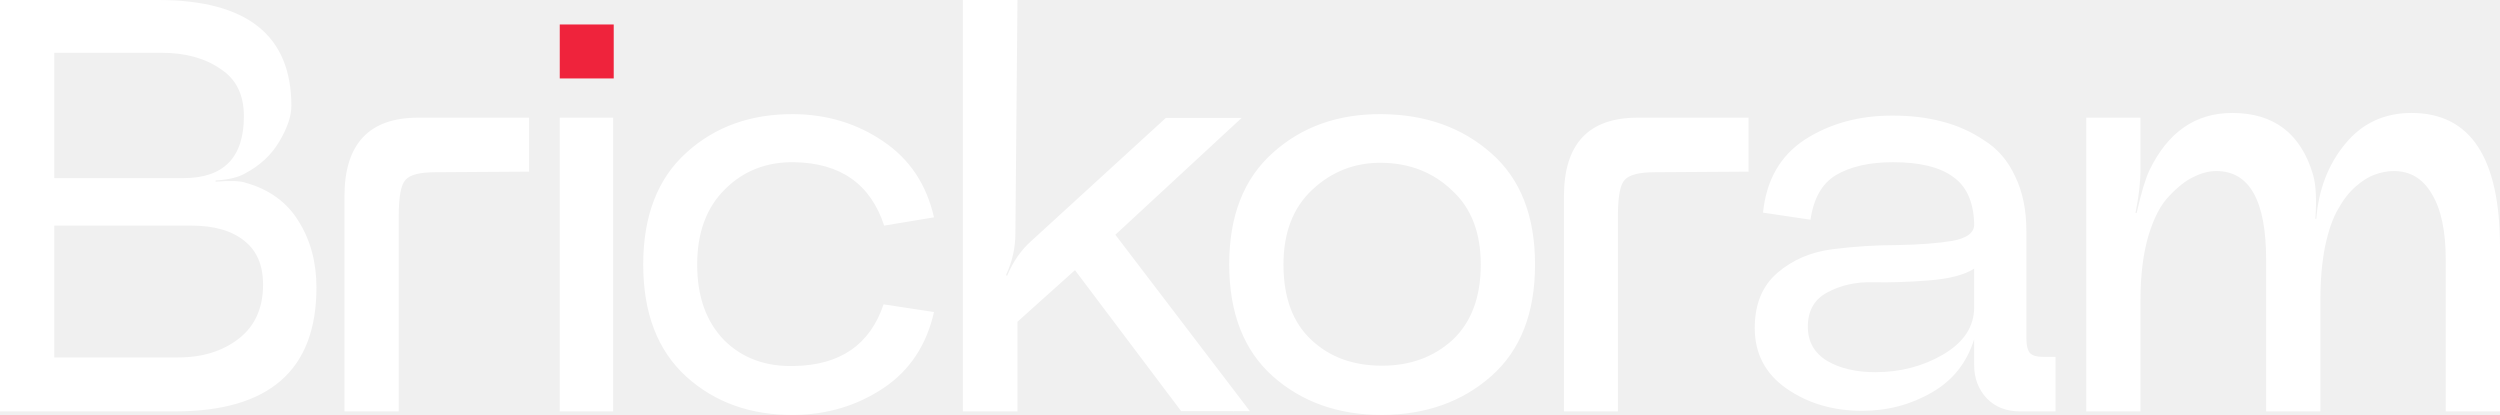
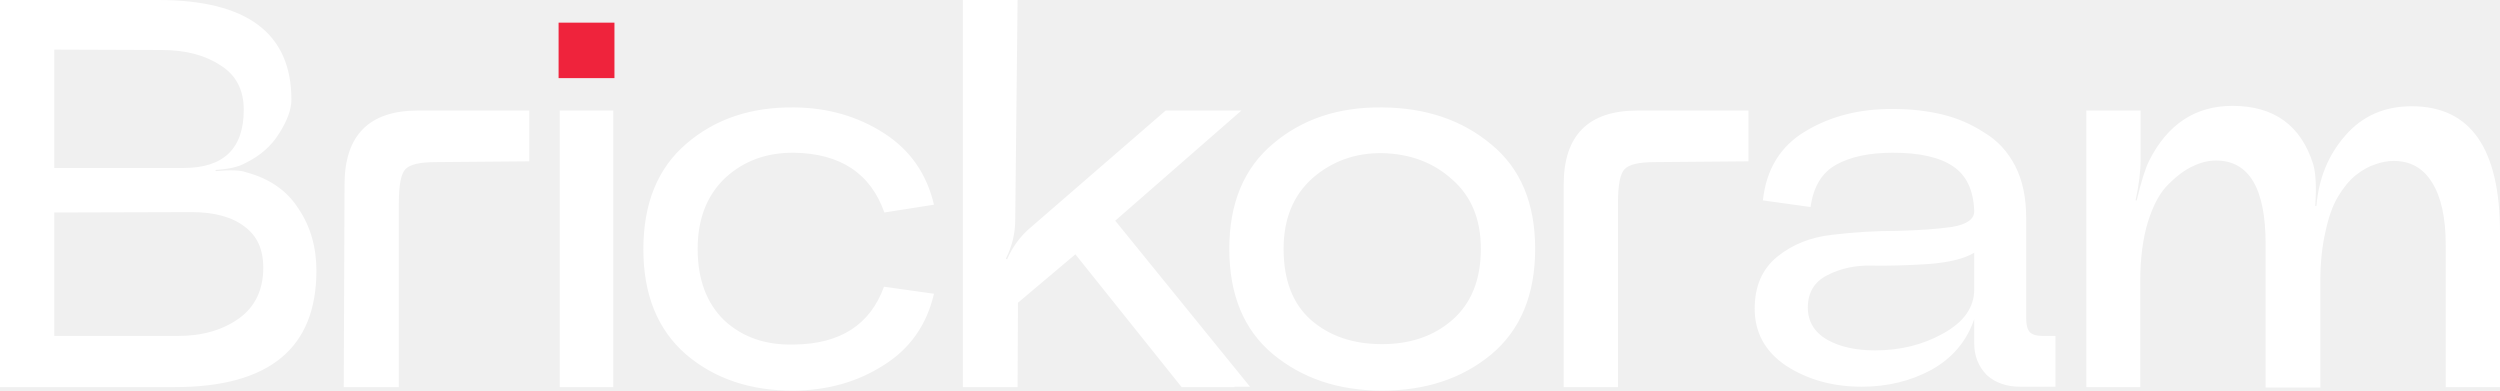
- <svg xmlns="http://www.w3.org/2000/svg" viewBox="0 0 84.77 14.07">
-   <path fill="#fff" d="M0 0h5.36q4.52 0 4.52 3.59 0 .52-.41 1.21-.4.68-1.16 1.08-.34.2-1 .24v.04q.75-.06 1.03.04 1.2.34 1.79 1.31.6.96.6 2.24 0 4.2-4.8 4.2H0zm1.84 7.65v4.47h4.2q1.24 0 2.06-.64.82-.64.82-1.83 0-.98-.63-1.48-.64-.52-1.8-.52zm0-5.86v4.25h4.38q2.05 0 2.05-2.1 0-1.09-.79-1.6-.79-.55-2-.55zm9.84 4.87q0-2.67 2.5-2.67h3.76v1.83l-3.17.02q-.8 0-1.02.26-.23.24-.23 1.23v6.62h-1.84zm7.3 7.29V3.99h1.81v9.96zm7.95-10.08q1.7.02 3.03.93 1.33.9 1.71 2.57l-1.69.28q-.69-2.11-3.05-2.15-1.41-.02-2.35.92-.94.93-.94 2.55 0 1.63.92 2.57.92.91 2.37.87 2.34-.04 3.03-2.09l1.71.26q-.38 1.68-1.7 2.57-1.34.9-3.04.92-2.2.02-3.66-1.3-1.46-1.33-1.46-3.8t1.46-3.79q1.46-1.33 3.66-1.31zm7.57 10.08h-1.85V0h1.85l-.07 7.91q0 .74-.32 1.42l.04.02q.3-.72.82-1.18L39.53 4h2.57l-4.28 3.96 4.56 5.98h-.55v.02l-.02-.02h-1.76l-3.6-4.78-1.95 1.75zm12.36.12q-2.22 0-3.7-1.31-1.48-1.32-1.48-3.8 0-2.46 1.48-3.78 1.48-1.33 3.7-1.31 2.23.02 3.71 1.33 1.48 1.3 1.48 3.77t-1.48 3.78-3.71 1.32zm0-8.55q-1.37-.02-2.37.92-.97.91-.97 2.53 0 1.67.94 2.55.93.88 2.4.88 1.44 0 2.4-.88.95-.9.95-2.55 0-1.62-.97-2.51-.96-.92-2.38-.94zm6.17 1.14q0-2.67 2.5-2.67h3.76v1.83l-3.17.02q-.8 0-1.03.26-.23.24-.23 1.23v6.62h-1.83zm13.91 4.84q-.37 1.2-1.44 1.81-1.07.62-2.36.62-1.48 0-2.57-.76-1.07-.75-1.07-2.05 0-1.21.77-1.87.77-.66 1.87-.8 1.11-.14 2.2-.14 1.1-.02 1.85-.14.77-.14.75-.58-.03-1.11-.71-1.59-.68-.5-2.04-.5-1.2 0-1.94.44-.7.42-.86 1.51l-1.61-.24q.17-1.67 1.44-2.49 1.28-.81 2.97-.8.9 0 1.66.2.78.2 1.43.64.68.42 1.05 1.22.38.78.38 1.85v3.63q0 .38.13.52.13.12.43.12h.43v1.85h-1.2q-.7 0-1.13-.44-.43-.46-.43-1.13zm-5.64-.42q0 .76.66 1.16.65.38 1.63.38 1.27 0 2.3-.6 1.05-.62 1.05-1.6V9.11q-.5.32-1.55.4-1.03.08-1.9.06-.84-.02-1.52.34-.67.35-.67 1.17zm9.44 2.87V3.99h1.84v1.73q0 .68-.17 1.5h.04q.23-1.02.43-1.44.94-1.95 2.81-1.95 2.12 0 2.74 2.09.15.52.08 1.5h.03q.12-1.5.98-2.54.86-1.05 2.25-1.05 3 0 3 4.56v5.56h-1.84V8.81q0-1.46-.47-2.23-.45-.78-1.29-.78-.32 0-.64.12-.3.1-.65.4-.34.3-.6.77-.27.46-.44 1.26-.16.8-.16 1.81v3.79h-1.84V8.81q0-3.01-1.69-3.01-.37 0-.77.2-.39.18-.82.64-.43.43-.71 1.35-.27.92-.27 2.17v3.79z" />
-   <path fill="#ef233c" d="M18.98.83h1.83v1.83h-1.83z" />
+ <svg xmlns="http://www.w3.org/2000/svg" viewBox="0 0 64 10">
+   <rect width="1.43" height="1.42" x="14.3" y=".58" fill="#ef233c" rx="0" ry="0" />
+   <path fill="#fff" d="M0 0h4.05q3.41 0 3.41 2.55 0 .37-.31.86-.3.49-.88.77-.25.14-.75.17v.03q.57-.05.78.03.9.24 1.34.93.46.68.46 1.59 0 2.98-3.63 2.98H0Zm1.39 5.44V8.6h3.17q.93 0 1.56-.45.62-.45.62-1.3 0-.7-.48-1.05-.48-.37-1.36-.37Zm0-4.17V4.3H4.7q1.54 0 1.54-1.49 0-.77-.6-1.14-.59-.39-1.5-.39Zm7.43 3.46q0-1.9 1.88-1.9h2.85v1.3l-2.4.02q-.6 0-.77.18-.17.17-.17.88v4.7H8.8Zm5.51 5.18V2.83h1.37v7.08Zm6-7.16q1.29.01 2.3.66 1 .64 1.28 1.83l-1.27.2q-.53-1.5-2.31-1.53-1.06-.01-1.77.65-.7.67-.7 1.81 0 1.17.68 1.83.7.65 1.79.62 1.77-.02 2.3-1.48l1.28.18q-.28 1.2-1.29 1.83-1 .64-2.3.65-1.65.01-2.75-.92-1.1-.95-1.1-2.7 0-1.76 1.1-2.7 1.1-.95 2.76-.93zm5.72 7.16h-1.4V0h1.4l-.06 5.62q0 .53-.24 1l.03.02q.22-.5.62-.83l3.44-2.98h1.94l-3.23 2.82L32 9.9h-.4v.01h-1.35l-2.72-3.4-1.47 1.24Z M35.38 10q-1.67 0-2.8-.94-1.11-.93-1.11-2.69 0-1.75 1.12-2.69 1.12-.95 2.79-.93 1.68.01 2.8.95 1.12.92 1.12 2.67 0 1.76-1.12 2.7-1.12.93-2.8.93zm0-6.08q-1.04-.01-1.79.65-.73.66-.73 1.8 0 1.2.7 1.82.71.62 1.82.62 1.09 0 1.8-.62.73-.64.73-1.82 0-1.14-.74-1.78-.72-.65-1.8-.67zm4.65.81q0-1.9 1.89-1.9h2.84v1.3l-2.4.02q-.6 0-.77.18-.17.17-.17.88v4.7h-1.39zm10.51 3.44q-.29.85-1.1 1.3-.8.43-1.78.43-1.11 0-1.94-.54-.8-.54-.8-1.46 0-.86.58-1.33.58-.47 1.41-.56.84-.1 1.66-.1.83-.02 1.4-.1.58-.1.57-.41-.03-.8-.54-1.14-.51-.35-1.54-.35-.91 0-1.46.31-.54.3-.65 1.08l-1.22-.17q.13-1.2 1.09-1.77.96-.58 2.24-.57.68 0 1.26.14t1.07.46q.51.3.8.86.28.55.28 1.32v2.57q0 .27.1.37.1.09.32.09h.33v1.3h-.9q-.53 0-.86-.3-.32-.33-.32-.81zm-4.26-.3q0 .54.5.83.49.27 1.22.27.97 0 1.74-.43.8-.44.8-1.13v-.94q-.38.23-1.18.29-.78.05-1.43.04-.63-.02-1.14.24-.51.25-.51.84zm7.13 2.04V2.83h1.39v1.24q0 .48-.13 1.06h.03q.17-.72.32-1.02.71-1.4 2.13-1.4 1.6 0 2.07 1.5.1.36.05 1.06h.03q.09-1.06.74-1.8.65-.75 1.7-.75Q64 2.72 64 5.96v3.95h-1.39V6.26q0-1.03-.35-1.59-.34-.55-.98-.55-.24 0-.48.09-.23.07-.5.28-.25.21-.45.55-.2.33-.32.9-.13.56-.13 1.28v2.7H58V6.25q0-2.14-1.27-2.14-.29 0-.58.14-.3.13-.63.46-.32.3-.53.96-.2.65-.2 1.54v2.7Z" />
</svg>
